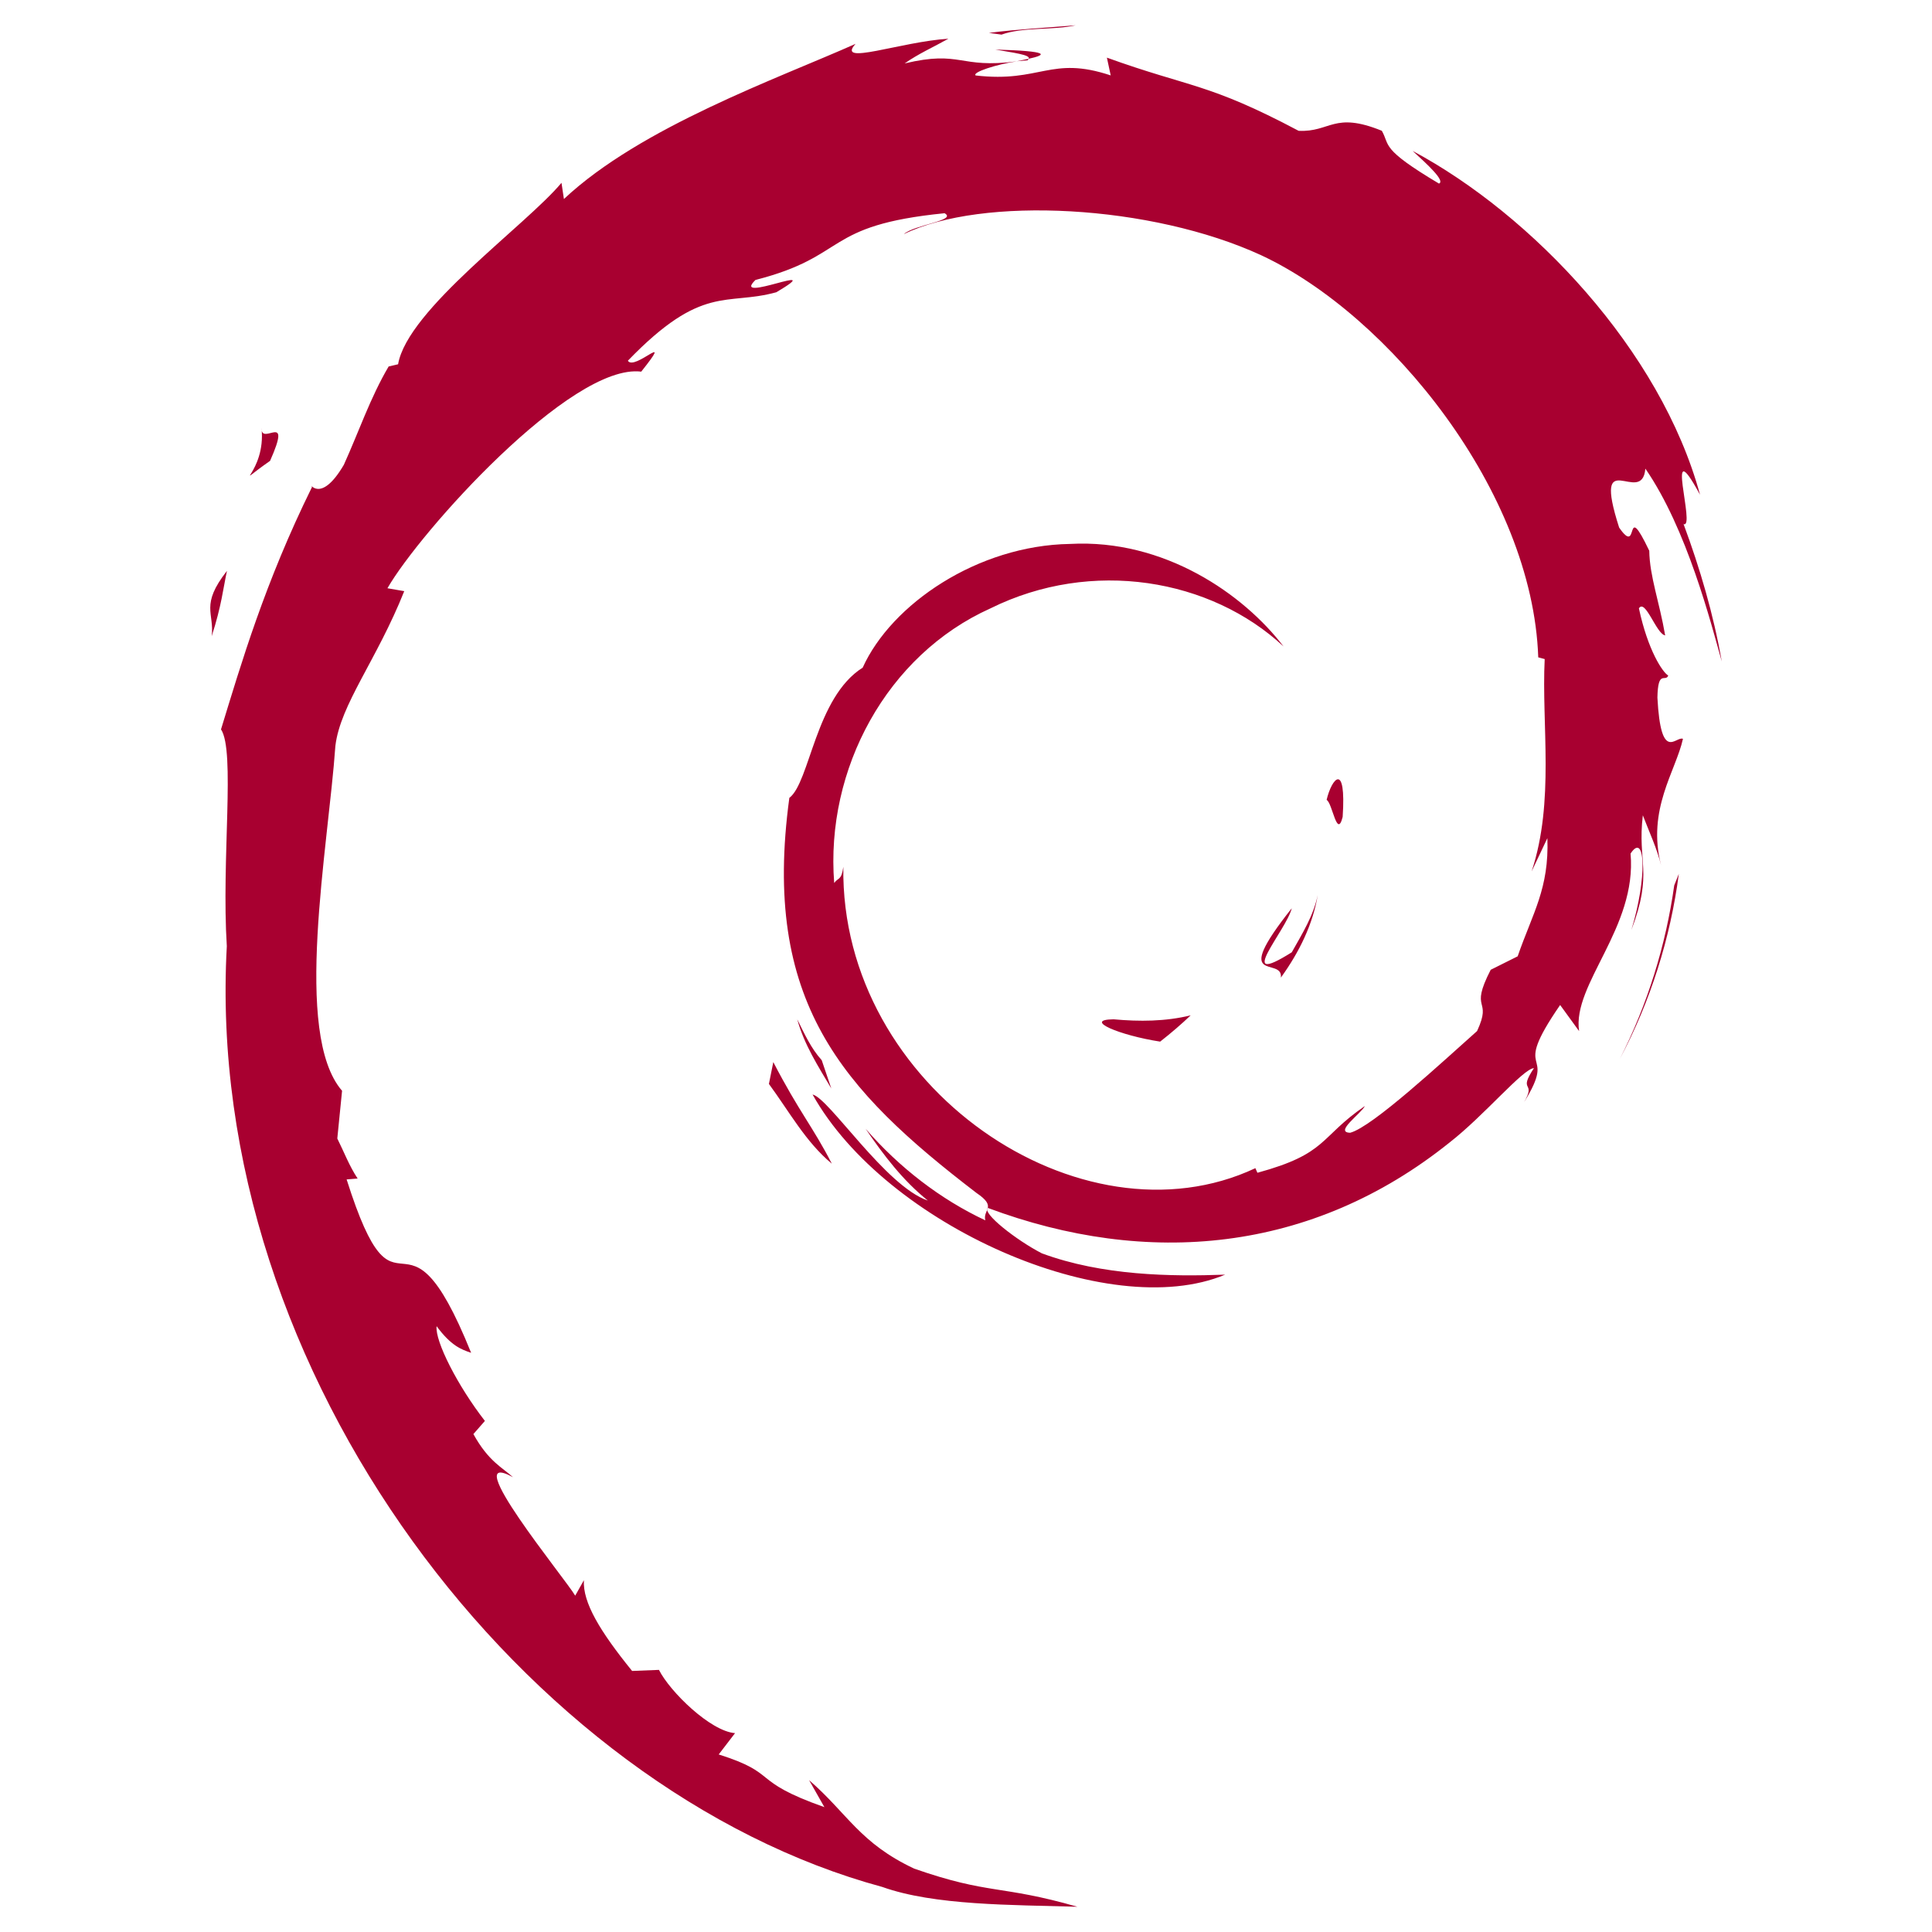
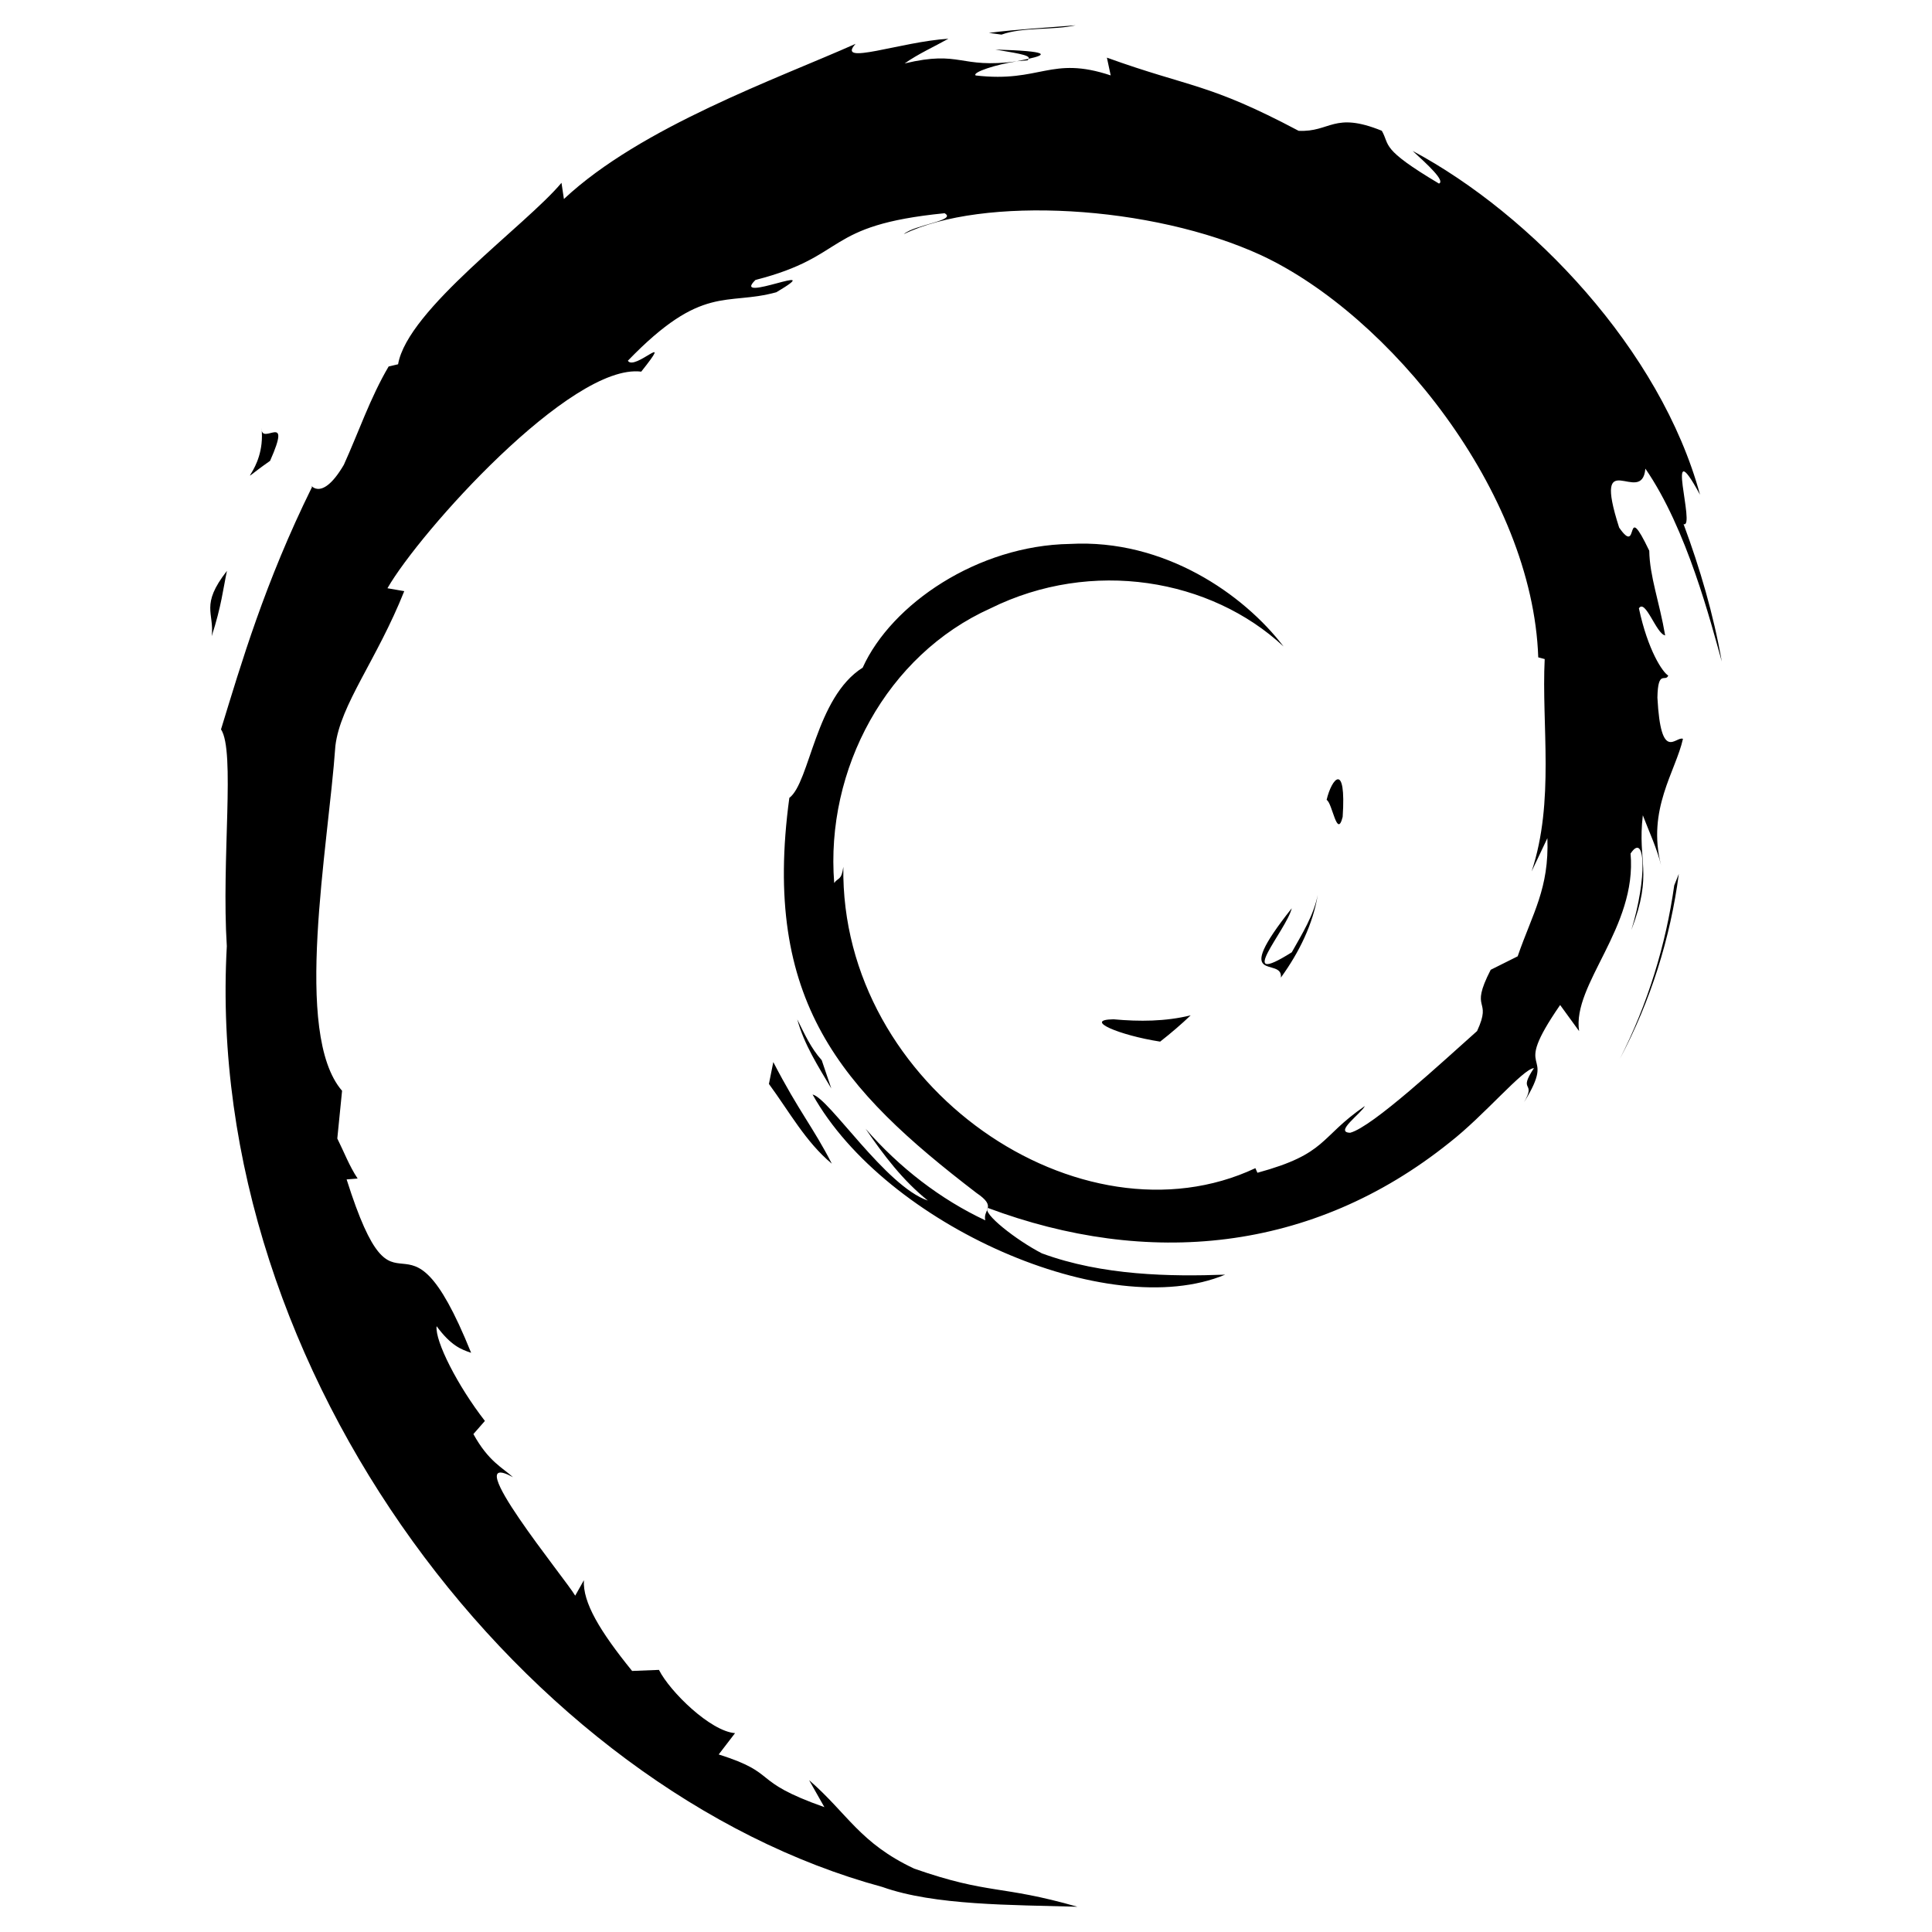
<svg viewBox="0 0 128 128">
-   <path fill="#A80030" d="M73.776 67.531c-2.065.028.391 1.063 3.087 1.479.745-.581 1.421-1.169 2.023-1.741-1.679.41-3.387.419-5.11.262M84.862 64.768c1.229-1.697 2.127-3.556 2.442-5.478-.276 1.369-1.019 2.553-1.72 3.801-3.86 2.431-.363-1.443-.002-2.916-4.15 5.225-.57 3.133-.72 4.593M88.955 54.12c.249-3.72-.733-2.544-1.063-1.125.384.201.69 2.622 1.063 1.125M65.944 3.283c1.102.198 2.381.35 2.202.612 1.206-.263 1.48-.506-2.202-.612M68.146 3.896l-.779.161.725-.064.054-.097M102.518 55.53c.123 3.34-.978 4.961-1.969 7.829l-1.786.892c-1.46 2.838.142 1.802-.903 4.059-2.281 2.027-6.921 6.345-8.406 6.738-1.084-.023.734-1.278.972-1.771-3.052 2.098-2.449 3.147-7.118 4.422l-.136-.305c-11.516 5.417-27.51-5.318-27.299-19.966-.123.931-.349.697-.605 1.074-.594-7.537 3.481-15.107 10.353-18.196 6.722-3.329 14.602-1.963 19.417 2.524-2.644-3.465-7.909-7.137-14.148-6.793-6.111.097-11.828 3.98-13.735 8.196-3.132 1.972-3.495 7.6-4.859 8.628-1.835 13.491 3.453 19.318 12.398 26.175 1.407.949.396 1.093.587 1.815-2.972-1.392-5.694-3.493-7.931-6.065 1.186 1.739 2.468 3.429 4.125 4.756-2.803-.949-6.546-6.79-7.64-7.028 4.832 8.649 19.599 15.169 27.333 11.935-3.579.131-8.124.073-12.145-1.413-1.688-.869-3.984-2.669-3.574-3.007 10.553 3.944 21.456 2.988 30.586-4.333 2.323-1.81 4.861-4.887 5.594-4.93-1.105 1.661.188.8-.66 2.266 2.316-3.733-1.005-1.521 2.394-6.448l1.256 1.729c-.467-3.098 3.848-6.861 3.41-11.762.99-1.499 1.104 1.612.054 5.061 1.457-3.825.384-4.44.759-7.597.404 1.062.935 2.188 1.208 3.308-.95-3.696.975-6.226 1.45-8.373-.467-.208-1.464 1.634-1.692-2.732.034-1.896.528-.993.718-1.46-.373-.215-1.349-1.668-1.944-4.456.431-.655 1.151 1.698 1.739 1.795-.378-2.217-1.028-3.907-1.053-5.609-1.713-3.579-.606.478-1.996-1.536-1.823-5.687 1.513-1.32 1.738-3.903 2.763 4.003 4.339 10.208 5.062 12.777-.552-3.133-1.443-6.168-2.532-9.105.839.354-1.352-6.446 1.091-1.943-2.609-9.6-11.166-18.569-19.038-22.778.962.881 2.179 1.989 1.743 2.162-3.915-2.331-3.227-2.513-3.787-3.498-3.19-1.297-3.399.104-5.511.003-6.012-3.188-7.171-2.85-12.703-4.848l.252 1.177c-3.984-1.327-4.641.503-8.945.004-.263-.205 1.379-.74 2.73-.937-3.85.508-3.67-.759-7.438.14.929-.651 1.909-1.082 2.9-1.637-3.139.191-7.495 1.828-6.151.339-5.121 2.286-14.218 5.493-19.322 10.28l-.161-1.073c-2.339 2.809-10.2 8.387-10.826 12.022l-.625.146c-1.218 2.06-2.004 4.396-2.97 6.517-1.592 2.713-2.334 1.044-2.107 1.469-3.132 6.349-4.687 11.683-6.03 16.057.958 1.432.022 8.614.385 14.364-1.572 28.394 19.928 55.962 43.43 62.329 3.445 1.23 8.567 1.184 12.924 1.311-5.141-1.471-5.806-.778-10.813-2.525-3.614-1.701-4.405-3.644-6.964-5.864l1.014 1.79c-5.019-1.775-2.918-2.198-7.002-3.491l1.083-1.412c-1.627-.123-4.309-2.74-5.042-4.191l-1.779.07c-2.138-2.638-3.277-4.538-3.194-6.011l-.575 1.024c-.652-1.119-7.865-9.893-4.123-7.85-.696-.637-1.62-1.035-2.622-2.856l.762-.871c-1.802-2.316-3.315-5.287-3.2-6.276.96 1.298 1.627 1.54 2.287 1.763-4.548-11.285-4.803-.622-8.248-11.487l.729-.059c-.559-.842-.898-1.756-1.347-2.652l.316-3.161c-3.274-3.786-.916-16.098-.443-22.851.328-2.746 2.733-5.669 4.563-10.252l-1.114-.192c2.131-3.717 12.167-14.928 16.815-14.351 2.251-2.829-.446-.011-.886-.723 4.945-5.119 6.5-3.617 9.838-4.537 3.6-2.137-3.089.833-1.383-.815 6.223-1.589 4.41-3.613 12.528-4.42.857.487-1.987.752-2.701 1.385 5.185-2.536 16.408-1.959 23.697 1.408 8.458 3.952 17.961 15.638 18.336 26.631l.427.114c-.216 4.37.669 9.424-.865 14.066l1.043-2.201M51.233 70.366l-.29 1.448c1.357 1.845 2.435 3.843 4.167 5.283-1.246-2.434-2.173-3.44-3.877-6.731M54.441 70.24c-.718-.795-1.144-1.751-1.62-2.704.456 1.675 1.388 3.114 2.255 4.578l-.635-1.874M111.226 57.897l-.304.762c-.556 3.951-1.757 7.861-3.599 11.487 2.035-3.825 3.35-8.009 3.903-12.249M66.353 2.293c1.396-.513 3.433-.281 4.914-.617-1.93.162-3.852.259-5.75.503l.836.114M17.326 28.362c.322 2.979-2.242 4.135.567 2.171 1.506-3.39-.588-.935-.567-2.171M14.025 42.15c.646-1.986.764-3.18 1.011-4.328-1.788 2.285-.823 2.773-1.011 4.328" />
+   <path d="M73.776 67.531c-2.065.028.391 1.063 3.087 1.479.745-.581 1.421-1.169 2.023-1.741-1.679.41-3.387.419-5.11.262M84.862 64.768c1.229-1.697 2.127-3.556 2.442-5.478-.276 1.369-1.019 2.553-1.72 3.801-3.86 2.431-.363-1.443-.002-2.916-4.15 5.225-.57 3.133-.72 4.593M88.955 54.12c.249-3.72-.733-2.544-1.063-1.125.384.201.69 2.622 1.063 1.125M65.944 3.283c1.102.198 2.381.35 2.202.612 1.206-.263 1.48-.506-2.202-.612M68.146 3.896l-.779.161.725-.064.054-.097M102.518 55.53c.123 3.34-.978 4.961-1.969 7.829l-1.786.892c-1.46 2.838.142 1.802-.903 4.059-2.281 2.027-6.921 6.345-8.406 6.738-1.084-.023.734-1.278.972-1.771-3.052 2.098-2.449 3.147-7.118 4.422l-.136-.305c-11.516 5.417-27.51-5.318-27.299-19.966-.123.931-.349.697-.605 1.074-.594-7.537 3.481-15.107 10.353-18.196 6.722-3.329 14.602-1.963 19.417 2.524-2.644-3.465-7.909-7.137-14.148-6.793-6.111.097-11.828 3.98-13.735 8.196-3.132 1.972-3.495 7.6-4.859 8.628-1.835 13.491 3.453 19.318 12.398 26.175 1.407.949.396 1.093.587 1.815-2.972-1.392-5.694-3.493-7.931-6.065 1.186 1.739 2.468 3.429 4.125 4.756-2.803-.949-6.546-6.79-7.64-7.028 4.832 8.649 19.599 15.169 27.333 11.935-3.579.131-8.124.073-12.145-1.413-1.688-.869-3.984-2.669-3.574-3.007 10.553 3.944 21.456 2.988 30.586-4.333 2.323-1.81 4.861-4.887 5.594-4.93-1.105 1.661.188.8-.66 2.266 2.316-3.733-1.005-1.521 2.394-6.448l1.256 1.729c-.467-3.098 3.848-6.861 3.41-11.762.99-1.499 1.104 1.612.054 5.061 1.457-3.825.384-4.44.759-7.597.404 1.062.935 2.188 1.208 3.308-.95-3.696.975-6.226 1.45-8.373-.467-.208-1.464 1.634-1.692-2.732.034-1.896.528-.993.718-1.46-.373-.215-1.349-1.668-1.944-4.456.431-.655 1.151 1.698 1.739 1.795-.378-2.217-1.028-3.907-1.053-5.609-1.713-3.579-.606.478-1.996-1.536-1.823-5.687 1.513-1.32 1.738-3.903 2.763 4.003 4.339 10.208 5.062 12.777-.552-3.133-1.443-6.168-2.532-9.105.839.354-1.352-6.446 1.091-1.943-2.609-9.6-11.166-18.569-19.038-22.778.962.881 2.179 1.989 1.743 2.162-3.915-2.331-3.227-2.513-3.787-3.498-3.19-1.297-3.399.104-5.511.003-6.012-3.188-7.171-2.85-12.703-4.848l.252 1.177c-3.984-1.327-4.641.503-8.945.004-.263-.205 1.379-.74 2.73-.937-3.85.508-3.67-.759-7.438.14.929-.651 1.909-1.082 2.9-1.637-3.139.191-7.495 1.828-6.151.339-5.121 2.286-14.218 5.493-19.322 10.28l-.161-1.073c-2.339 2.809-10.2 8.387-10.826 12.022l-.625.146c-1.218 2.06-2.004 4.396-2.97 6.517-1.592 2.713-2.334 1.044-2.107 1.469-3.132 6.349-4.687 11.683-6.03 16.057.958 1.432.022 8.614.385 14.364-1.572 28.394 19.928 55.962 43.43 62.329 3.445 1.23 8.567 1.184 12.924 1.311-5.141-1.471-5.806-.778-10.813-2.525-3.614-1.701-4.405-3.644-6.964-5.864l1.014 1.79c-5.019-1.775-2.918-2.198-7.002-3.491l1.083-1.412c-1.627-.123-4.309-2.74-5.042-4.191l-1.779.07c-2.138-2.638-3.277-4.538-3.194-6.011l-.575 1.024c-.652-1.119-7.865-9.893-4.123-7.85-.696-.637-1.62-1.035-2.622-2.856l.762-.871c-1.802-2.316-3.315-5.287-3.2-6.276.96 1.298 1.627 1.54 2.287 1.763-4.548-11.285-4.803-.622-8.248-11.487l.729-.059c-.559-.842-.898-1.756-1.347-2.652l.316-3.161c-3.274-3.786-.916-16.098-.443-22.851.328-2.746 2.733-5.669 4.563-10.252l-1.114-.192c2.131-3.717 12.167-14.928 16.815-14.351 2.251-2.829-.446-.011-.886-.723 4.945-5.119 6.5-3.617 9.838-4.537 3.6-2.137-3.089.833-1.383-.815 6.223-1.589 4.41-3.613 12.528-4.42.857.487-1.987.752-2.701 1.385 5.185-2.536 16.408-1.959 23.697 1.408 8.458 3.952 17.961 15.638 18.336 26.631l.427.114c-.216 4.37.669 9.424-.865 14.066l1.043-2.201M51.233 70.366l-.29 1.448c1.357 1.845 2.435 3.843 4.167 5.283-1.246-2.434-2.173-3.44-3.877-6.731M54.441 70.24c-.718-.795-1.144-1.751-1.62-2.704.456 1.675 1.388 3.114 2.255 4.578l-.635-1.874M111.226 57.897l-.304.762c-.556 3.951-1.757 7.861-3.599 11.487 2.035-3.825 3.35-8.009 3.903-12.249M66.353 2.293c1.396-.513 3.433-.281 4.914-.617-1.93.162-3.852.259-5.75.503l.836.114M17.326 28.362c.322 2.979-2.242 4.135.567 2.171 1.506-3.39-.588-.935-.567-2.171M14.025 42.15c.646-1.986.764-3.18 1.011-4.328-1.788 2.285-.823 2.773-1.011 4.328" />
</svg>
